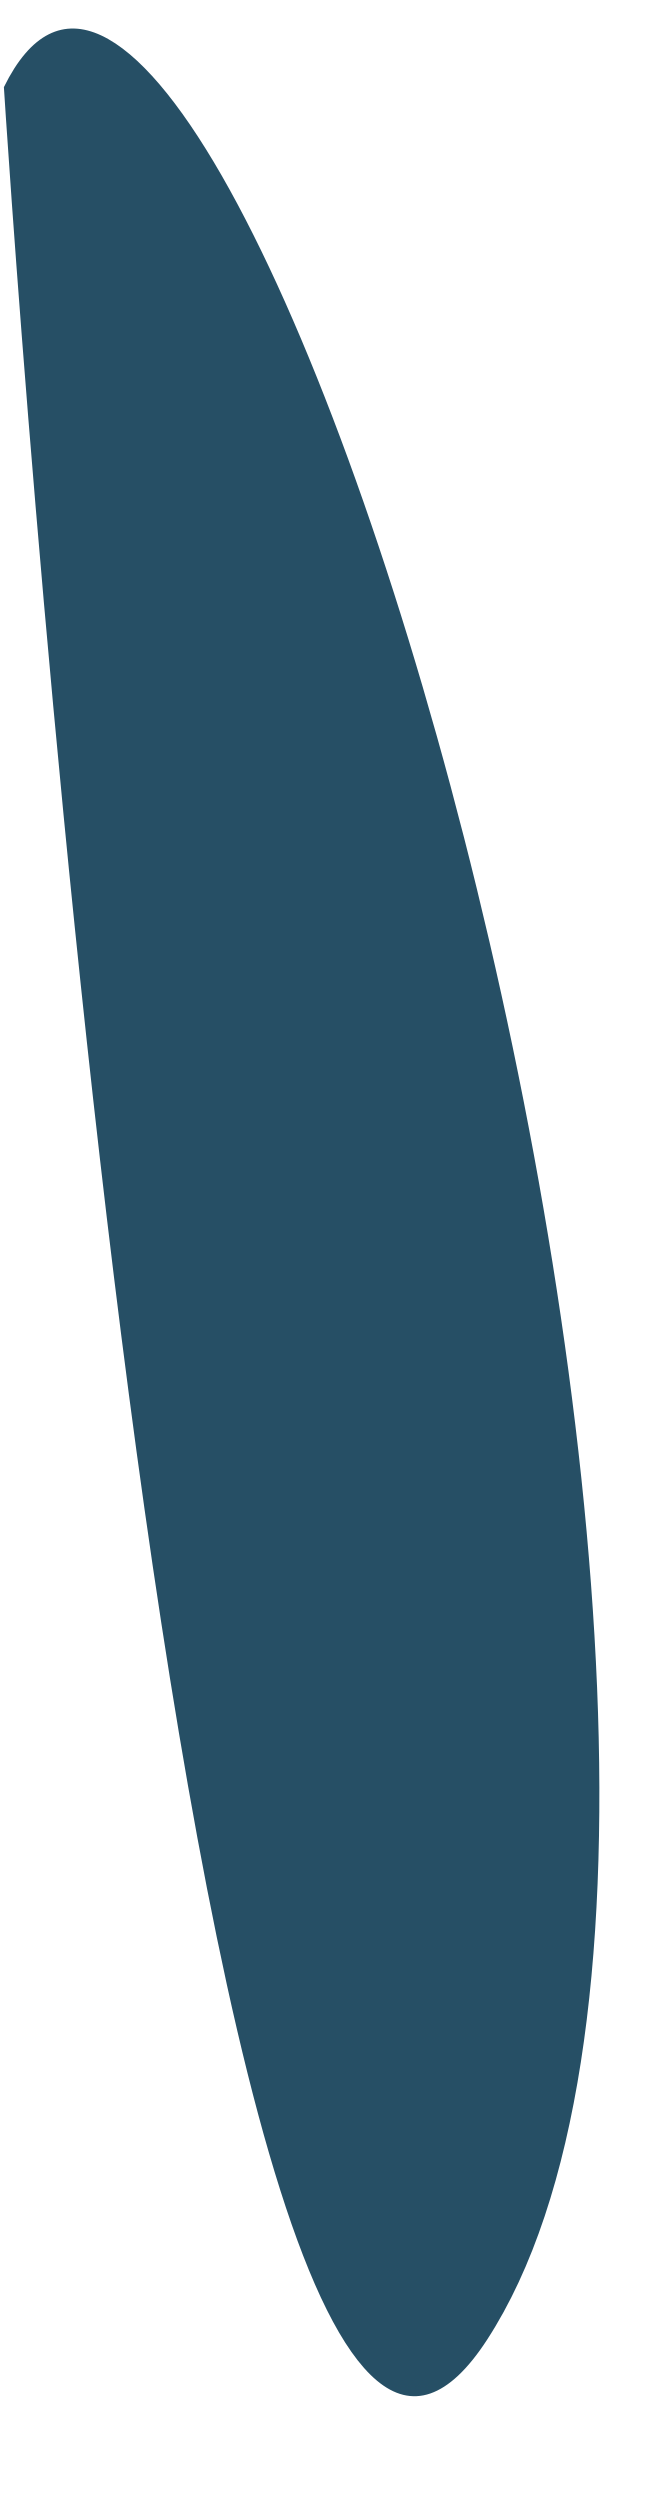
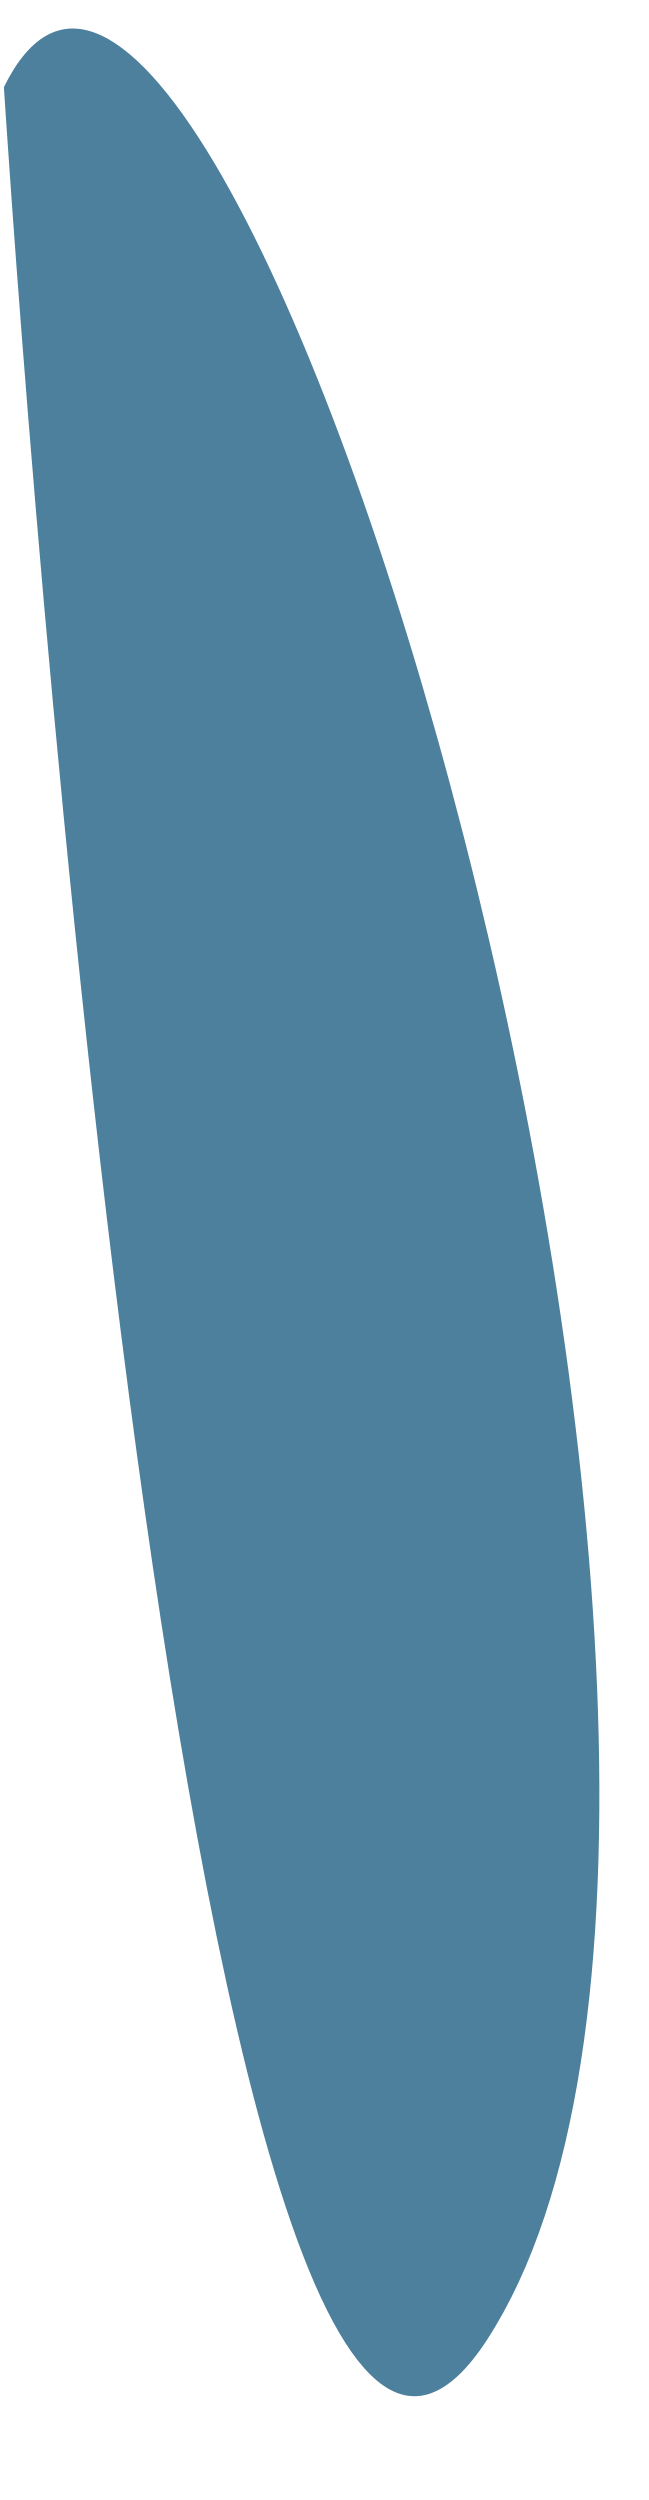
<svg xmlns="http://www.w3.org/2000/svg" width="7" height="27" viewBox="0 0 7 27" fill="none">
-   <path d="M0.042 0.941C2.357 -3.768 9.238 19.145 5.26 25.27C1.898 30.446 0.042 0.941 0.042 0.941Z" fill="#264F65" />
+   <path d="M0.042 0.941C2.357 -3.768 9.238 19.145 5.26 25.27C1.898 30.446 0.042 0.941 0.042 0.941Z" fill="#4D809C" />
</svg>
